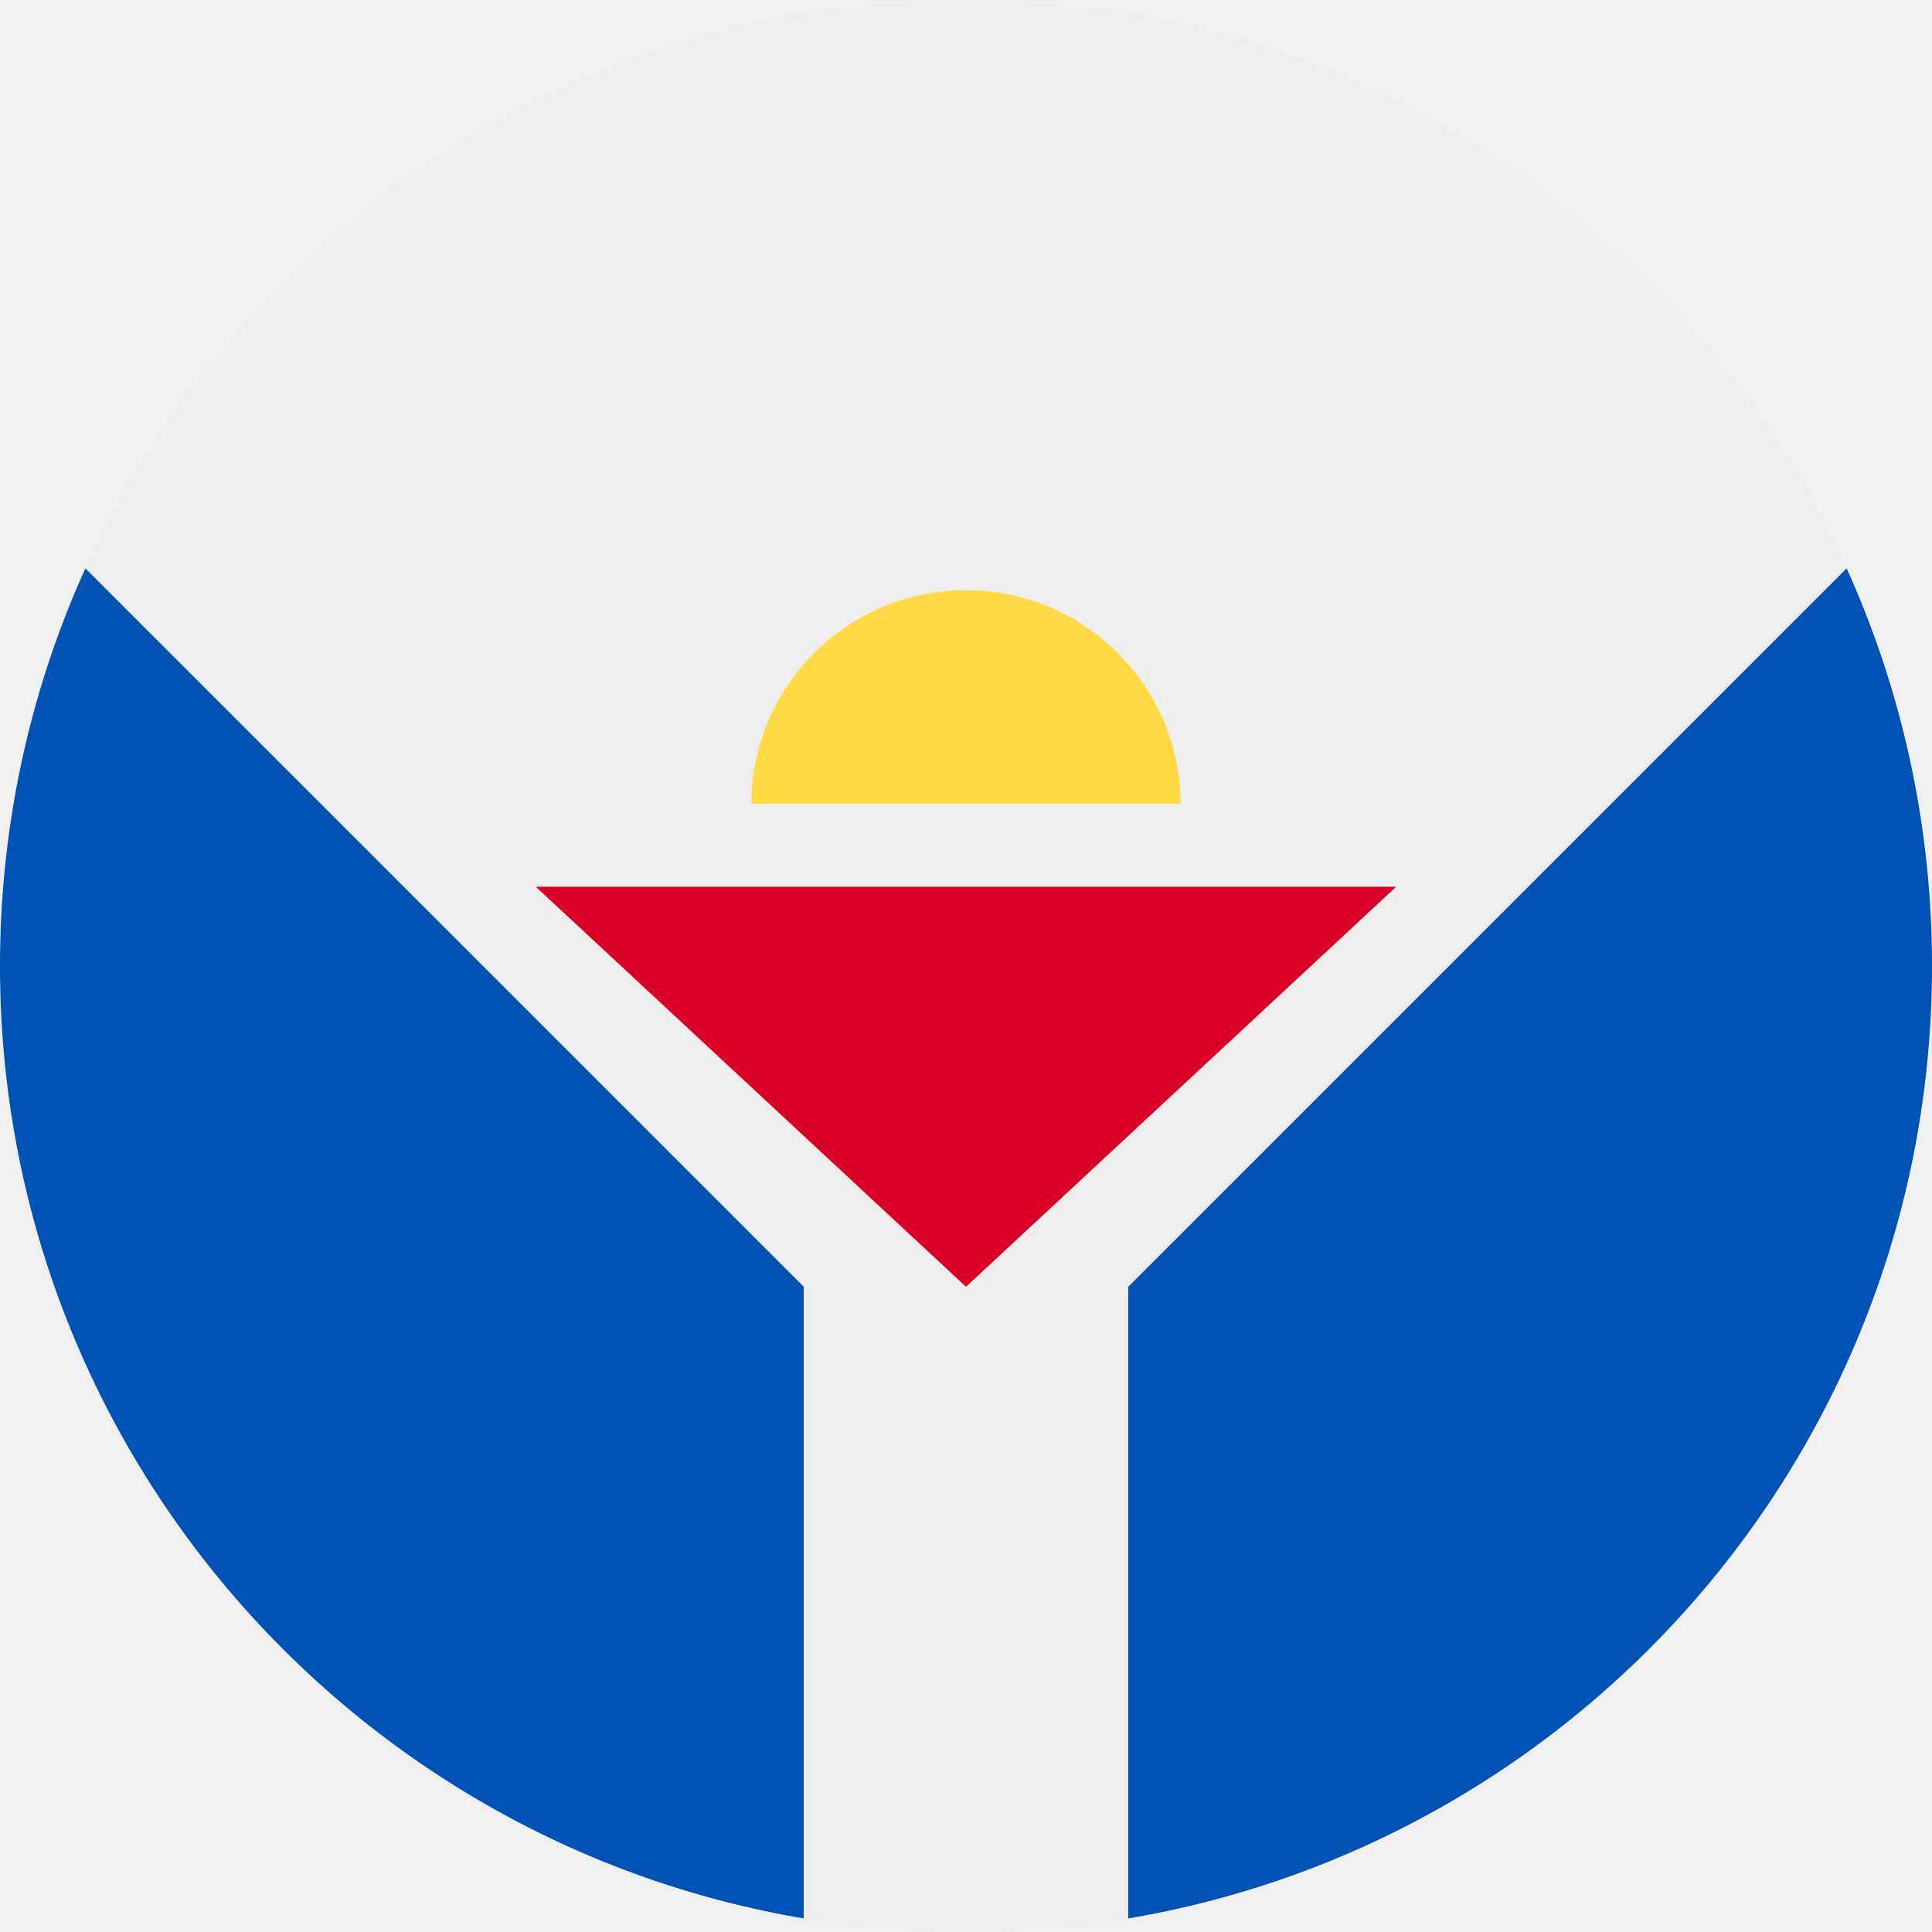
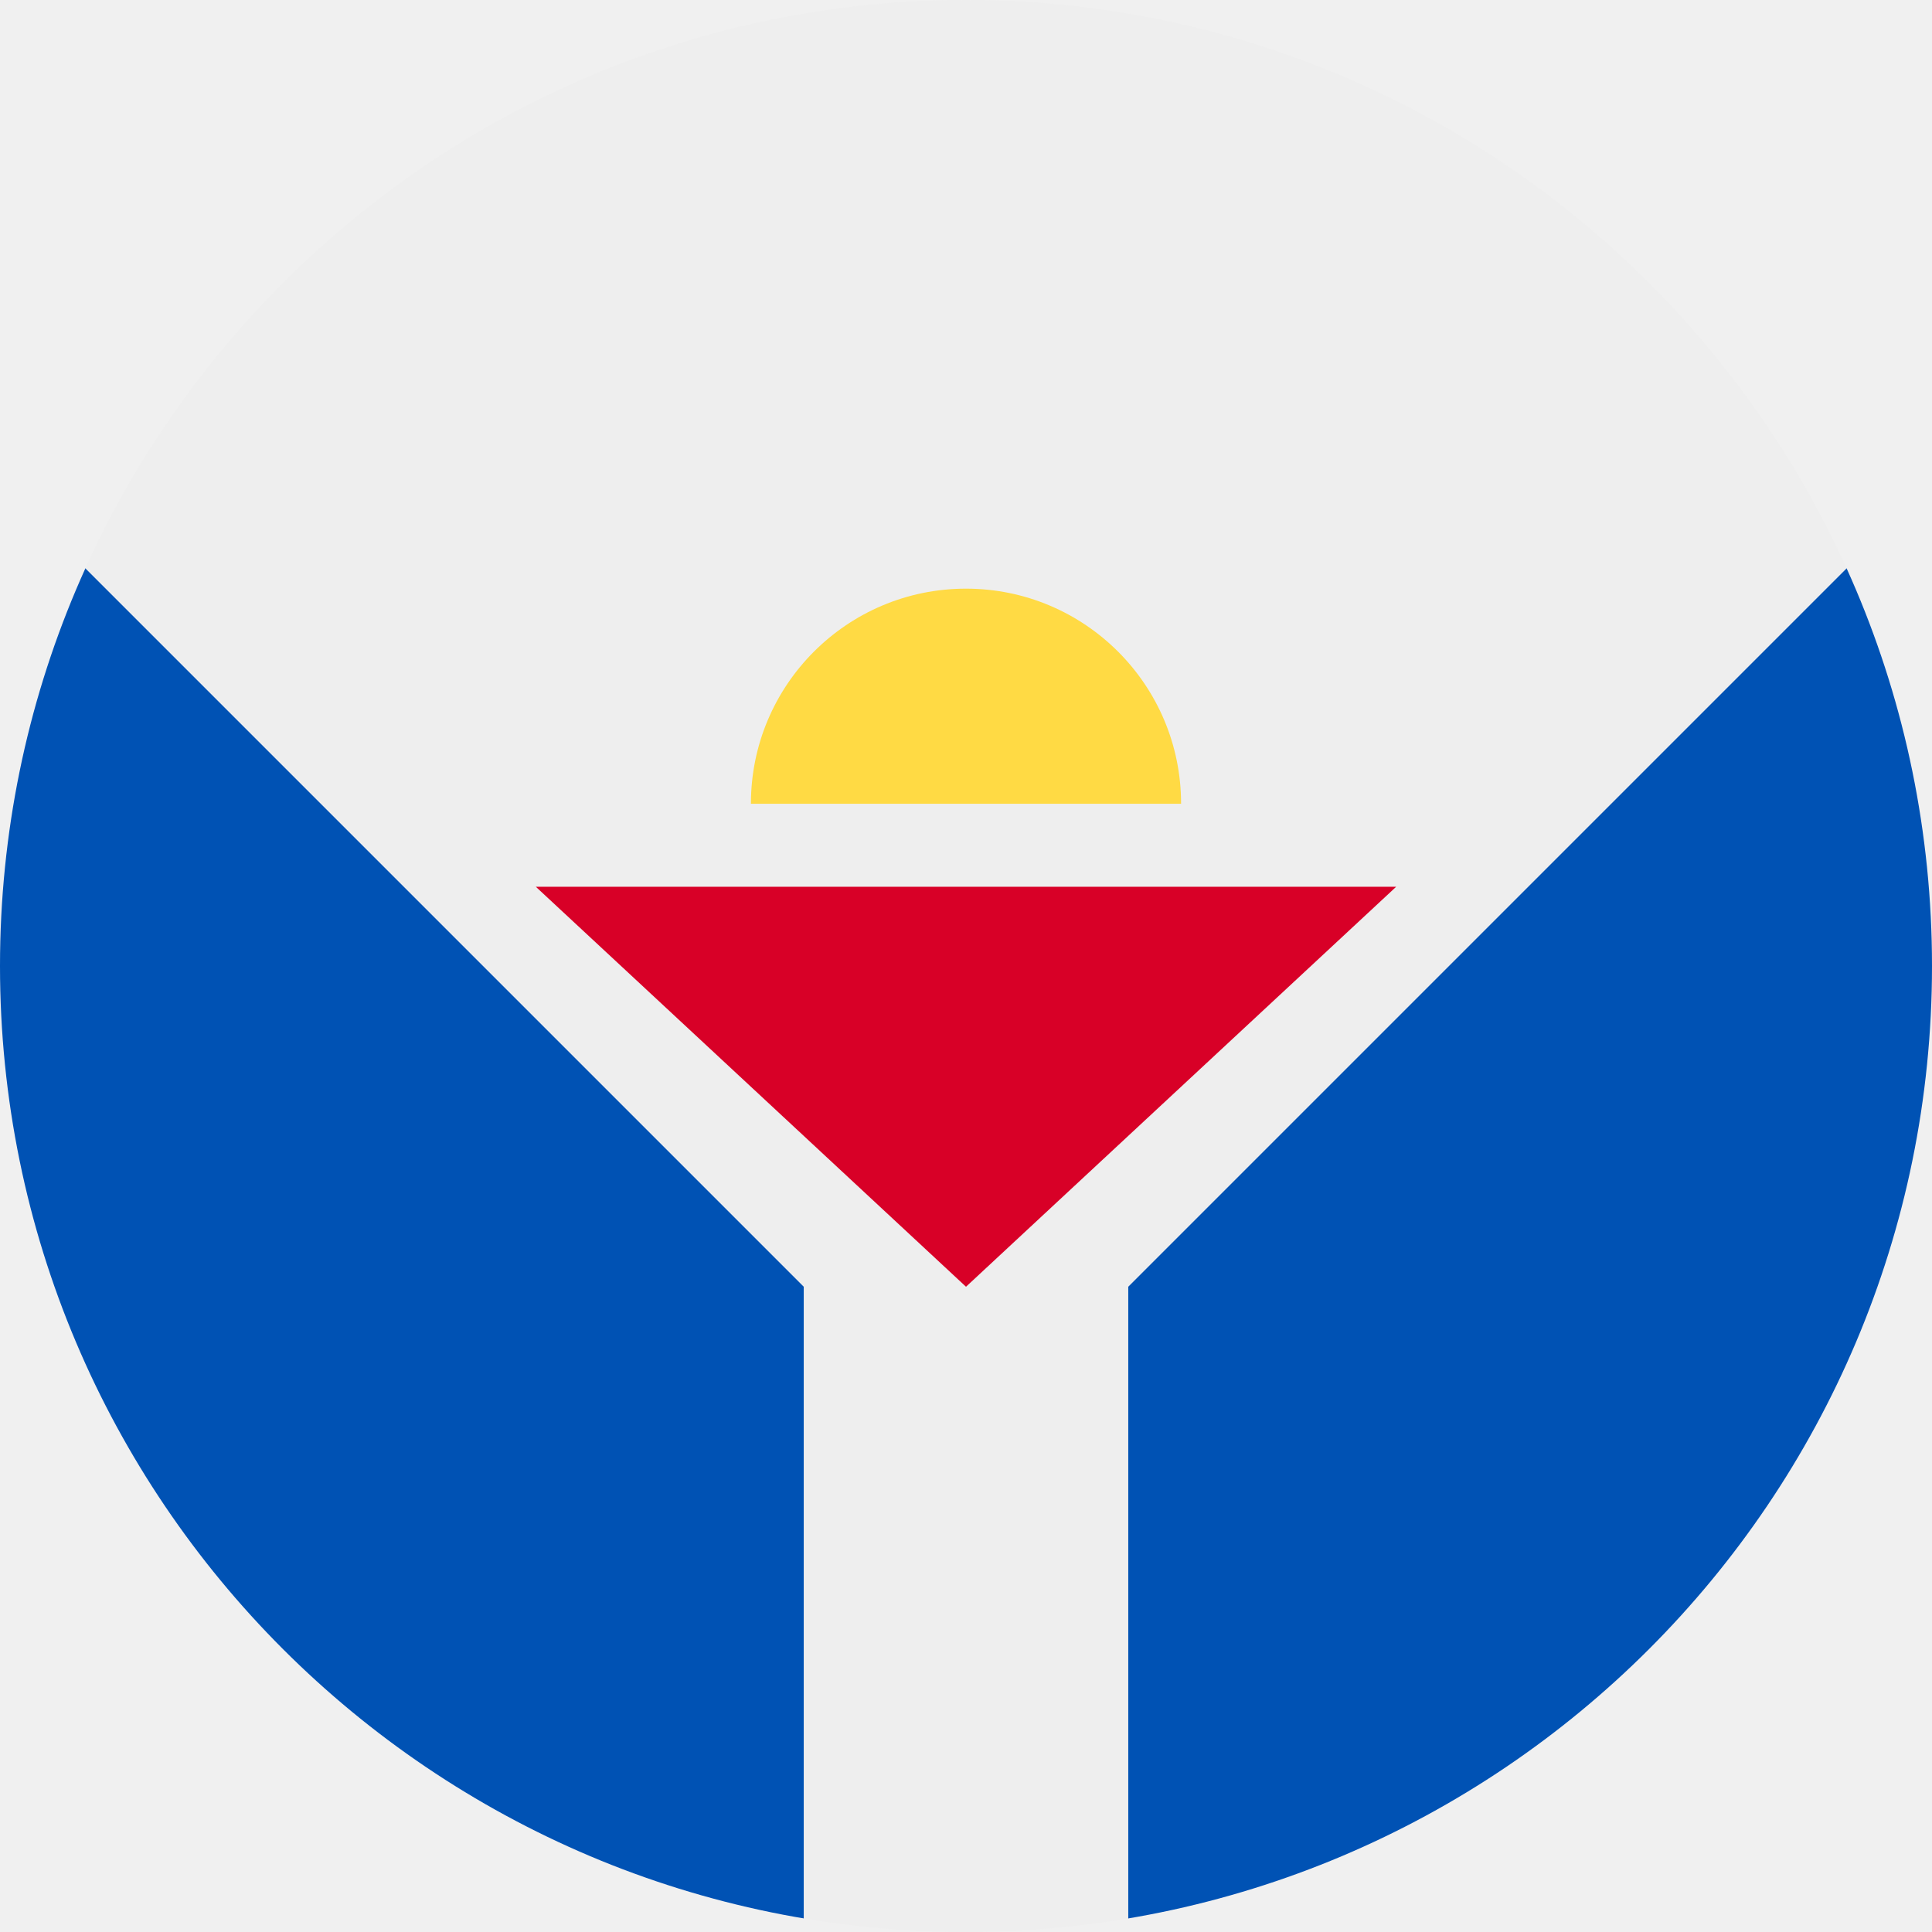
<svg xmlns="http://www.w3.org/2000/svg" width="512" height="512" viewBox="0 0 512 512">
  <mask id="a">
    <circle cx="256" cy="256" r="256" fill="#fff" />
  </mask>
  <g mask="url(#a)">
-     <path fill="#0052b4" d="M0 0h512v512H0z" />
-     <path fill="#eee" d="M0 128V0h512v128L299 341v171h-86V341z" />
-     <circle cx="256" cy="213.3" r="56.9" fill="#ffda44" />
-     <path fill="#eee" d="M185 213h142l-71 128z" />
+     <path fill="#eee" d="M0 128V0h512v128L299 512h-86z" />
+     <circle cx="256" cy="213" r="57" fill="#ffda44" />
+     <path fill="#eee" d="M185 213h142l-71 128Z" />
    <path fill="#d80027" d="M256 341 142 235h228z" />
+     <path fill="#0052b4" d="m0 128 213 213v171H0Zm512 0L299 341v171h213z" />
  </g>
</svg>
